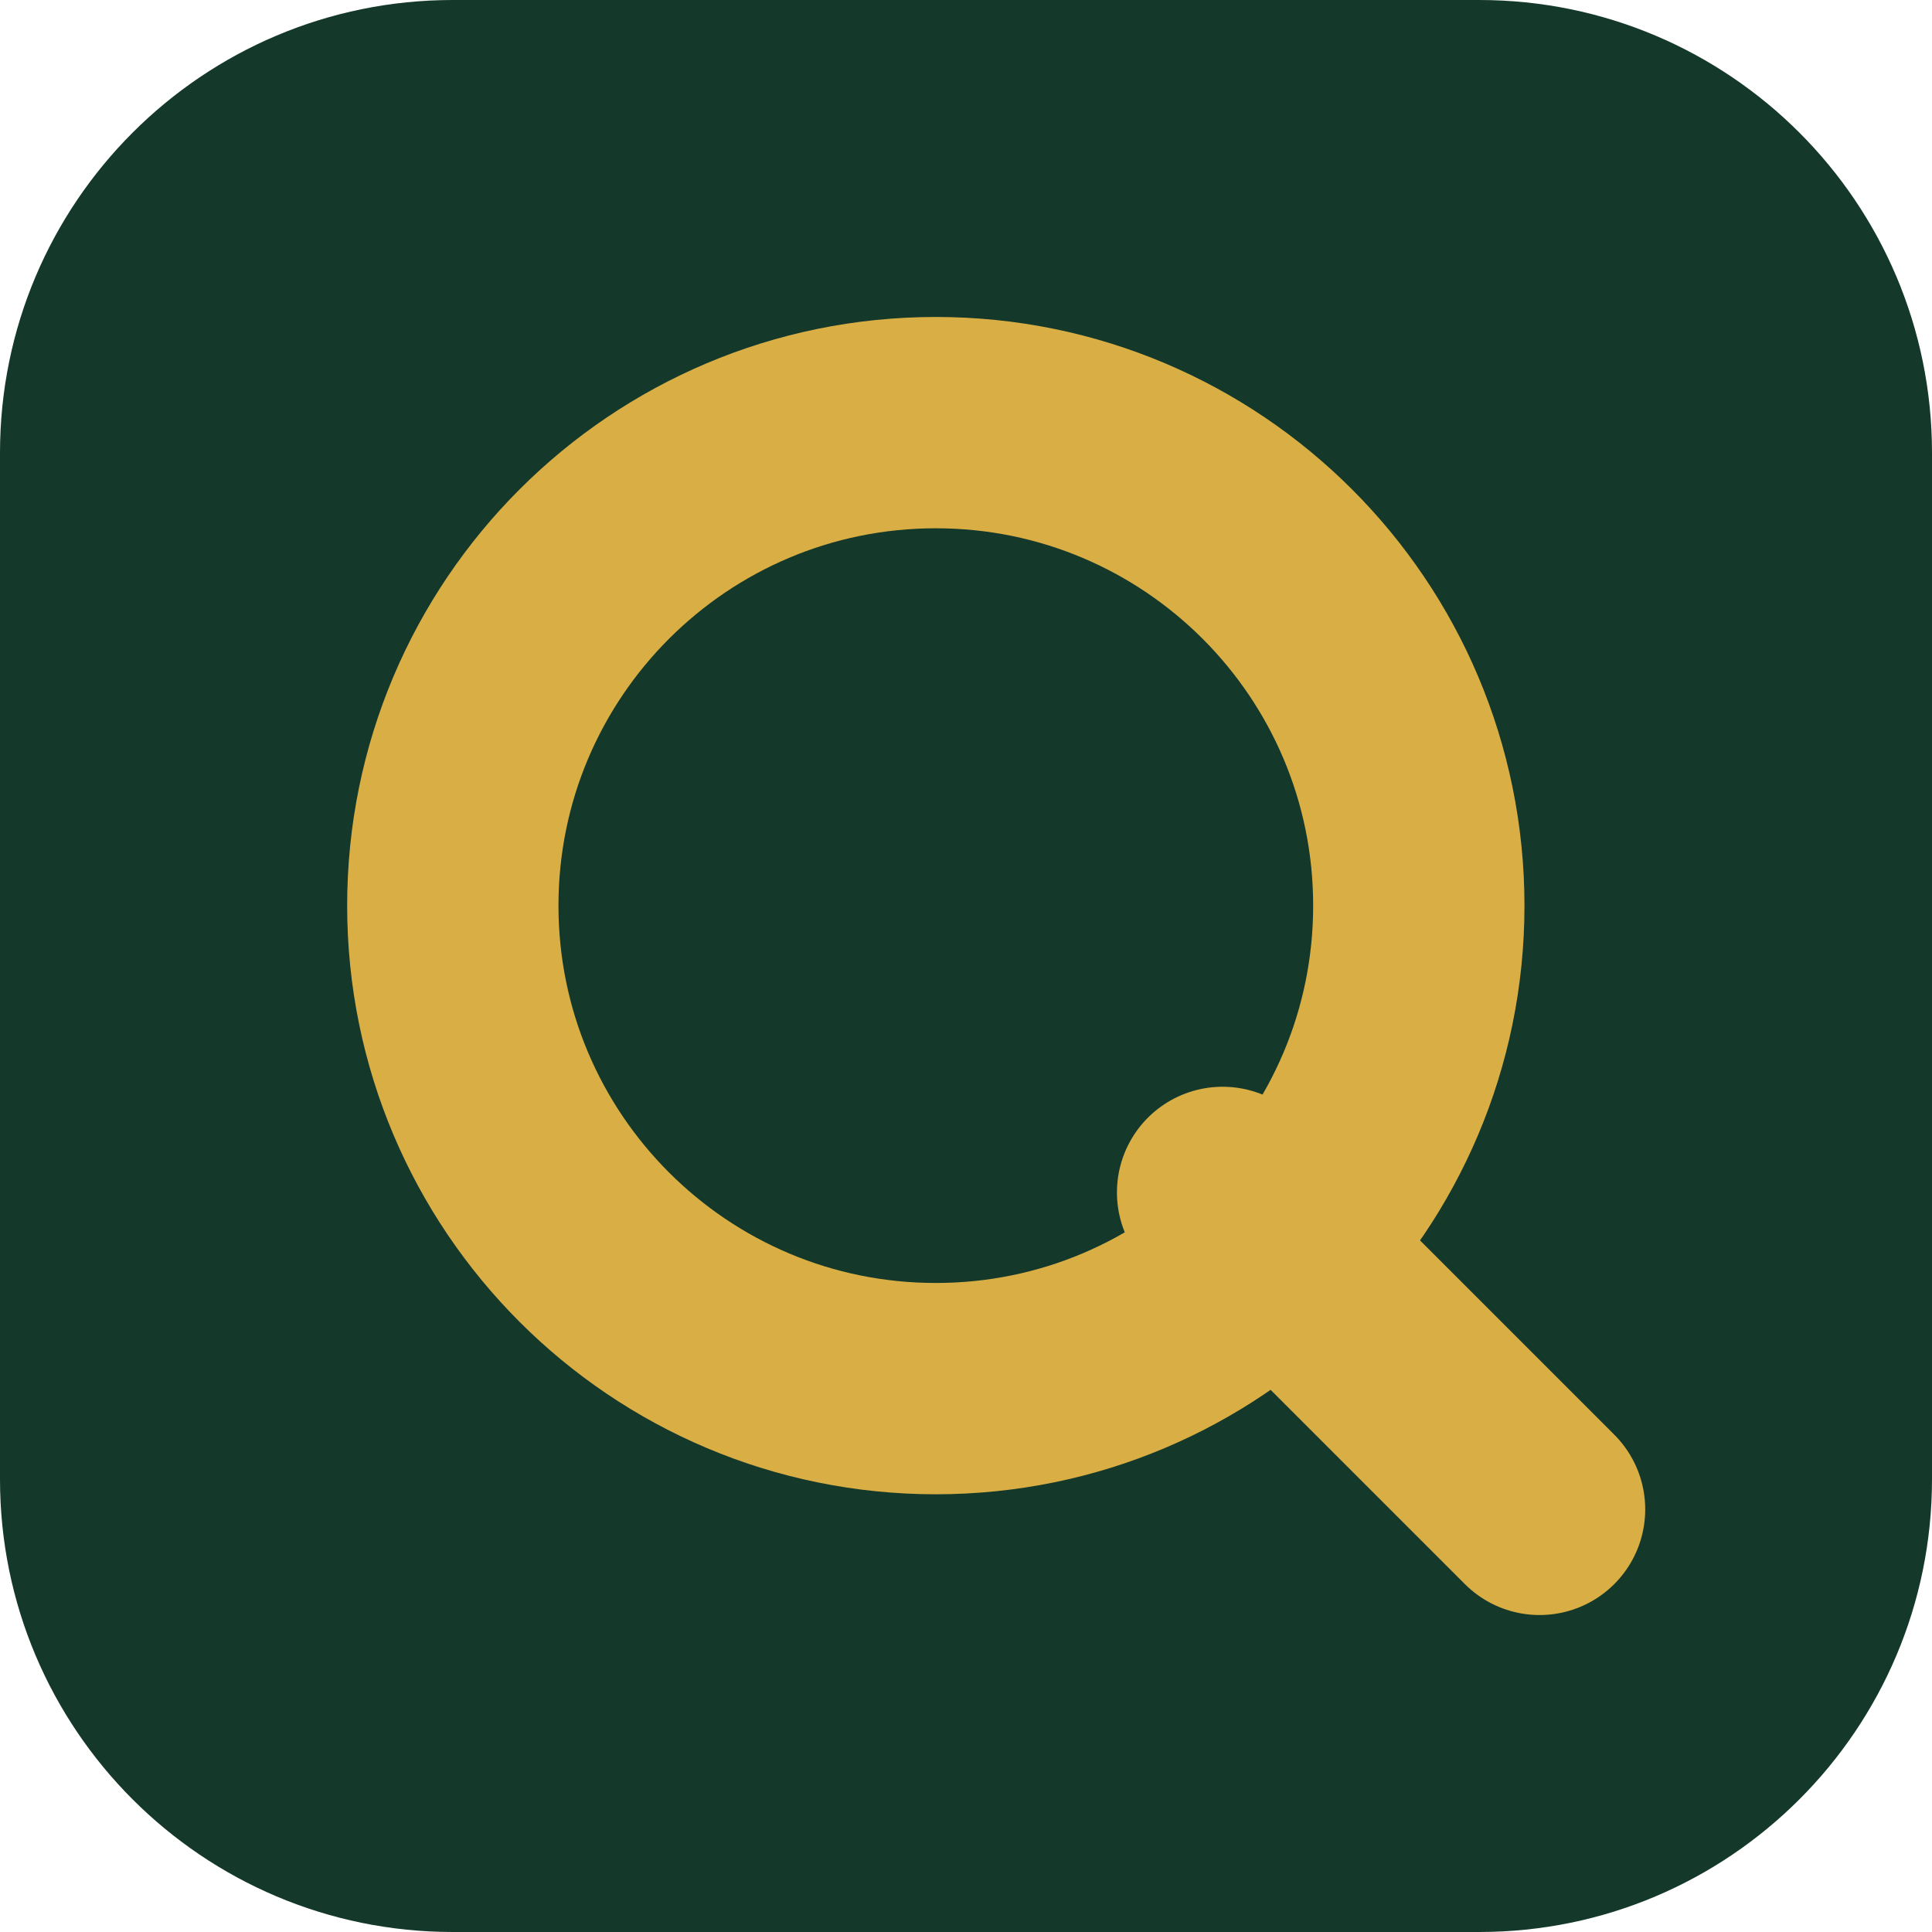
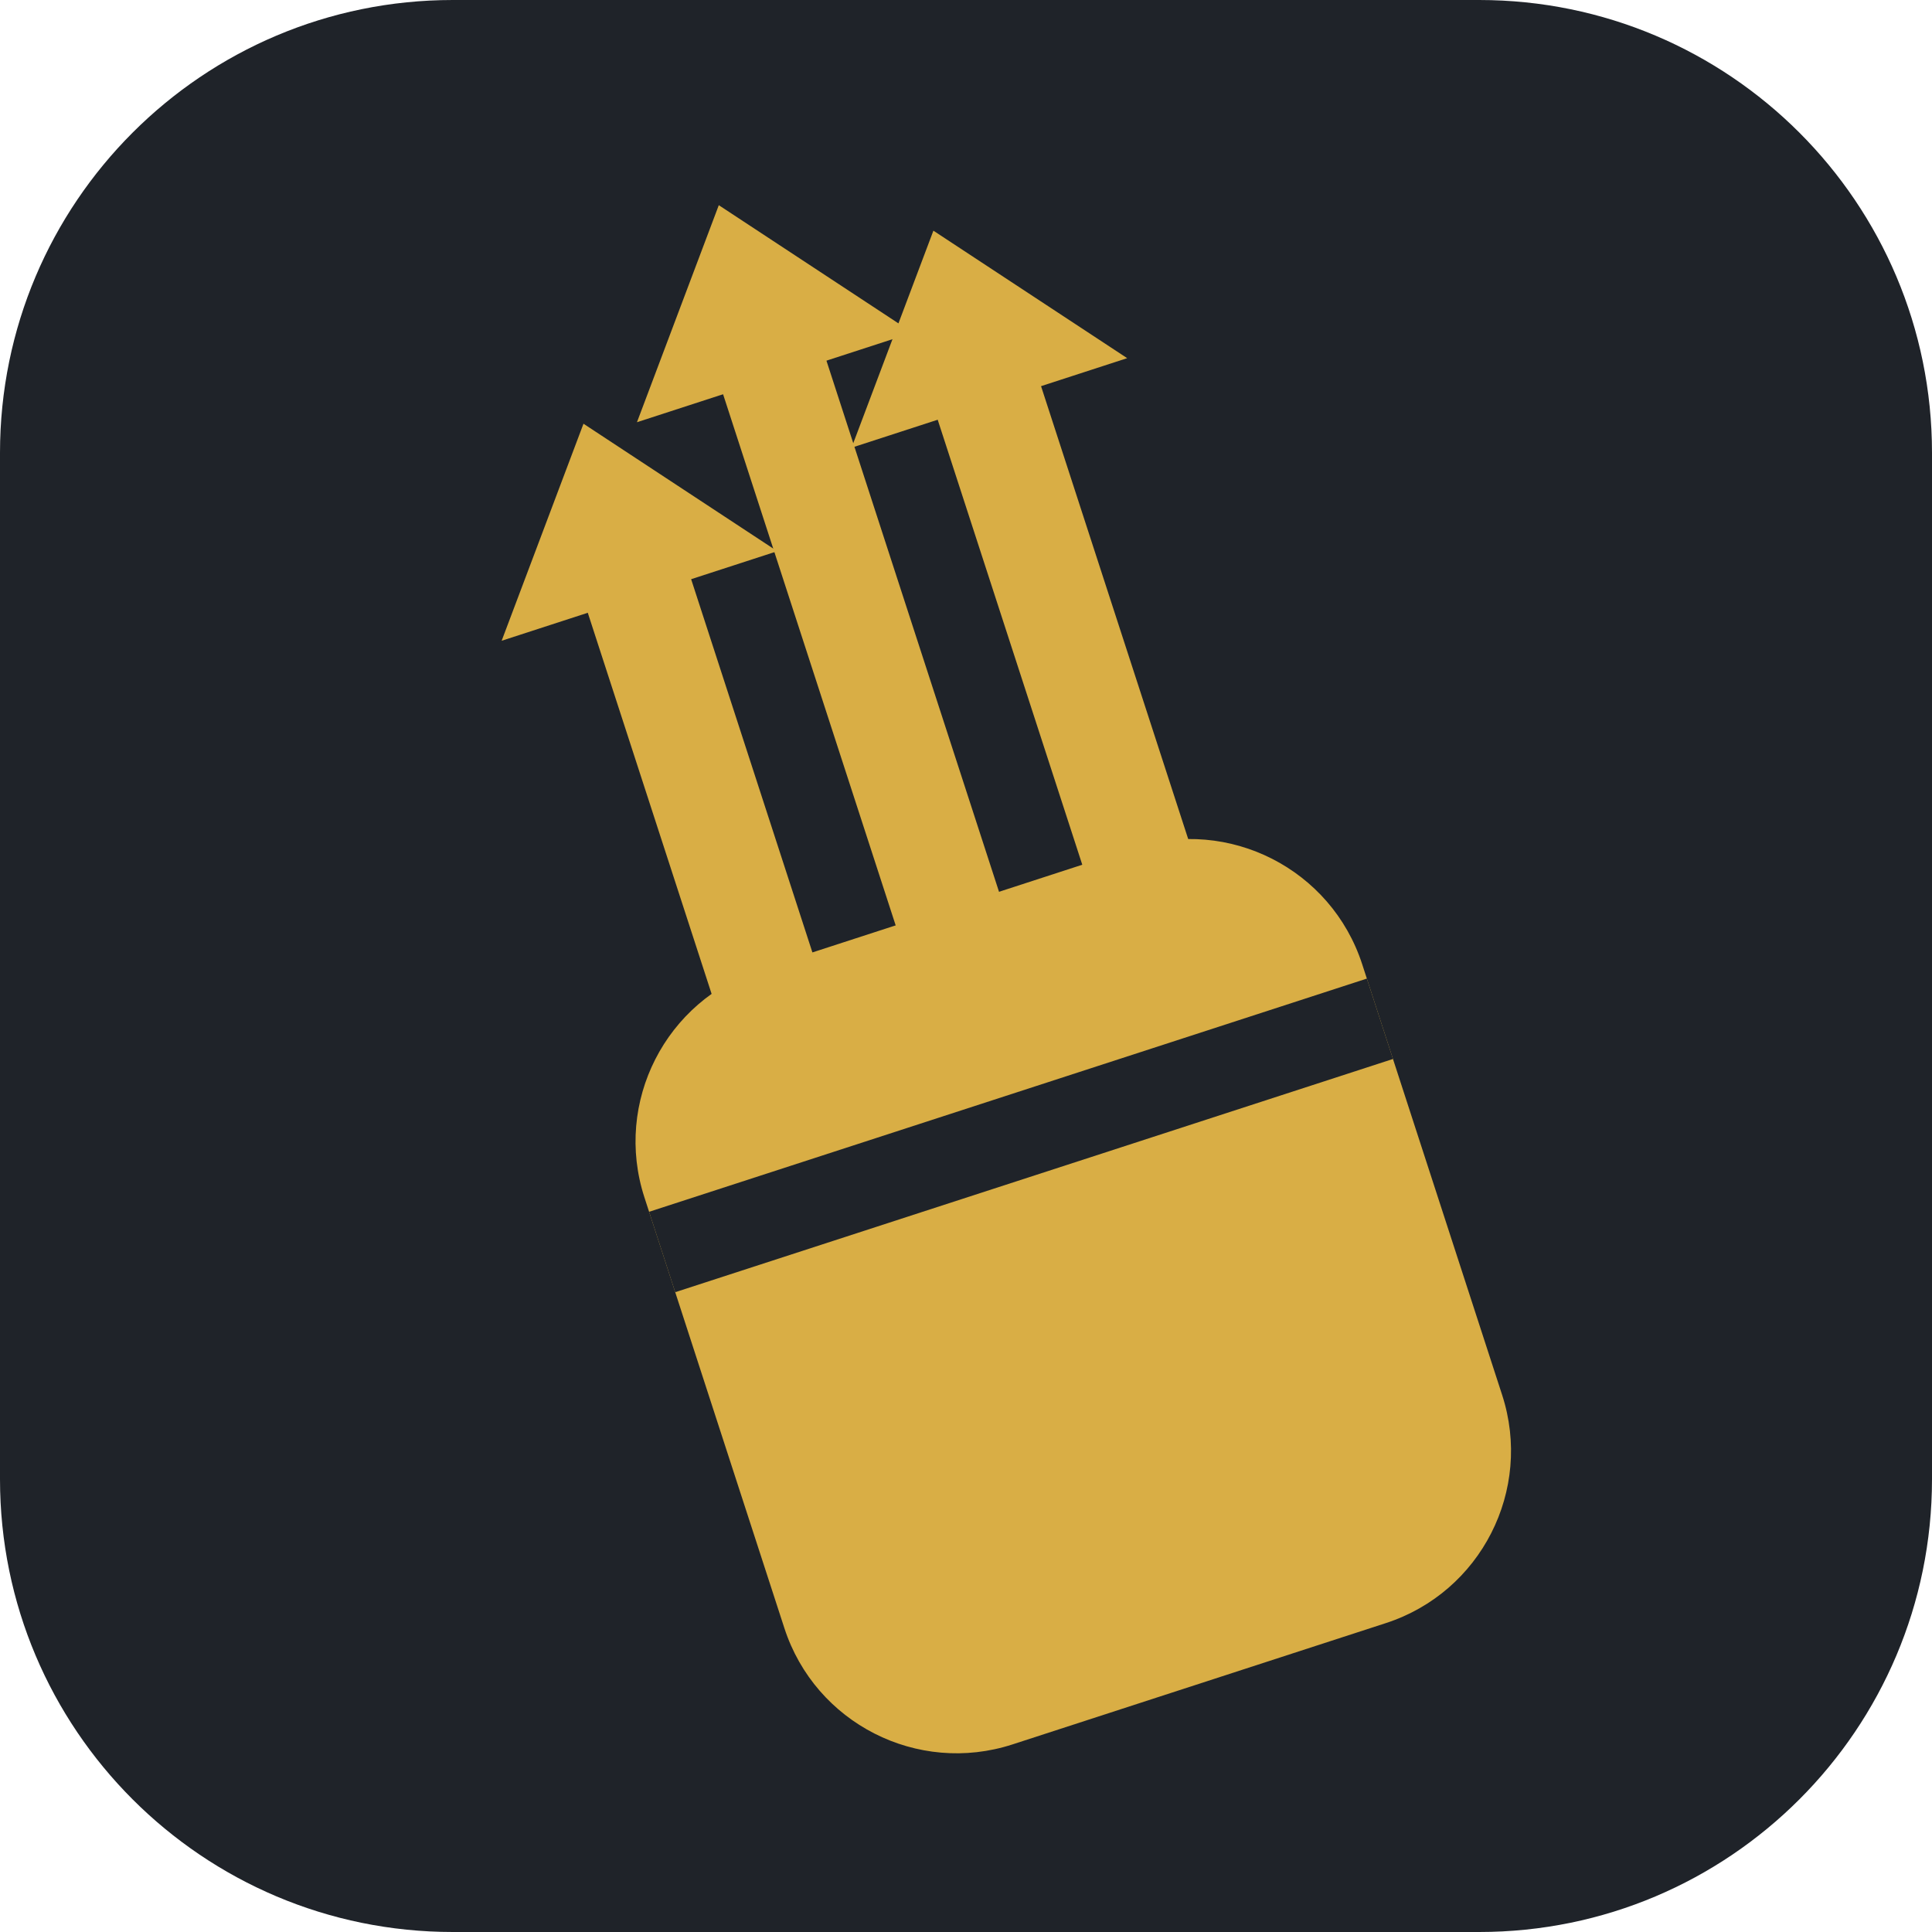
<svg xmlns="http://www.w3.org/2000/svg" viewBox="0 0 64 64">
-   <rect width="64" height="64" rx="15" fill="#14382A" />
-   <g fill="none" stroke="#D9AE45" stroke-width="7" stroke-linecap="round">
-     <circle cx="31" cy="30" r="16" />
-     <path d="M40.5 39.5 L51 50" />
+   <rect width="64" height="64" rx="15" fill="#1F2329" />
+   <g transform="rotate(-18 32 32)">
+     <rect x="19.5" y="30" width="25" height="27" rx="6" fill="#D9AE45" />
+     <rect x="19.5" y="36.5" width="25" height="2.8" fill="#1F2329" />
+     <g stroke="#D9AE45" stroke-width="3.6" stroke-linecap="round">
+       <path d="M25.5 33 L25.5 16" />
+       <path d="M32 33 L32 10.5" />
+       <path d="M38.5 33 L38.5 13.5" />
+     </g>
+     <g fill="#D9AE45">
+       <path d="M20.7 17 L25.5 11 L30.3 17 Z" />
+       <path d="M27.2 11.5 L32 5.5 L36.8 11.5 Z" />
+       <path d="M33.7 14.5 L38.5 8.5 L43.3 14.5 Z" />
+     </g>
  </g>
</svg>
